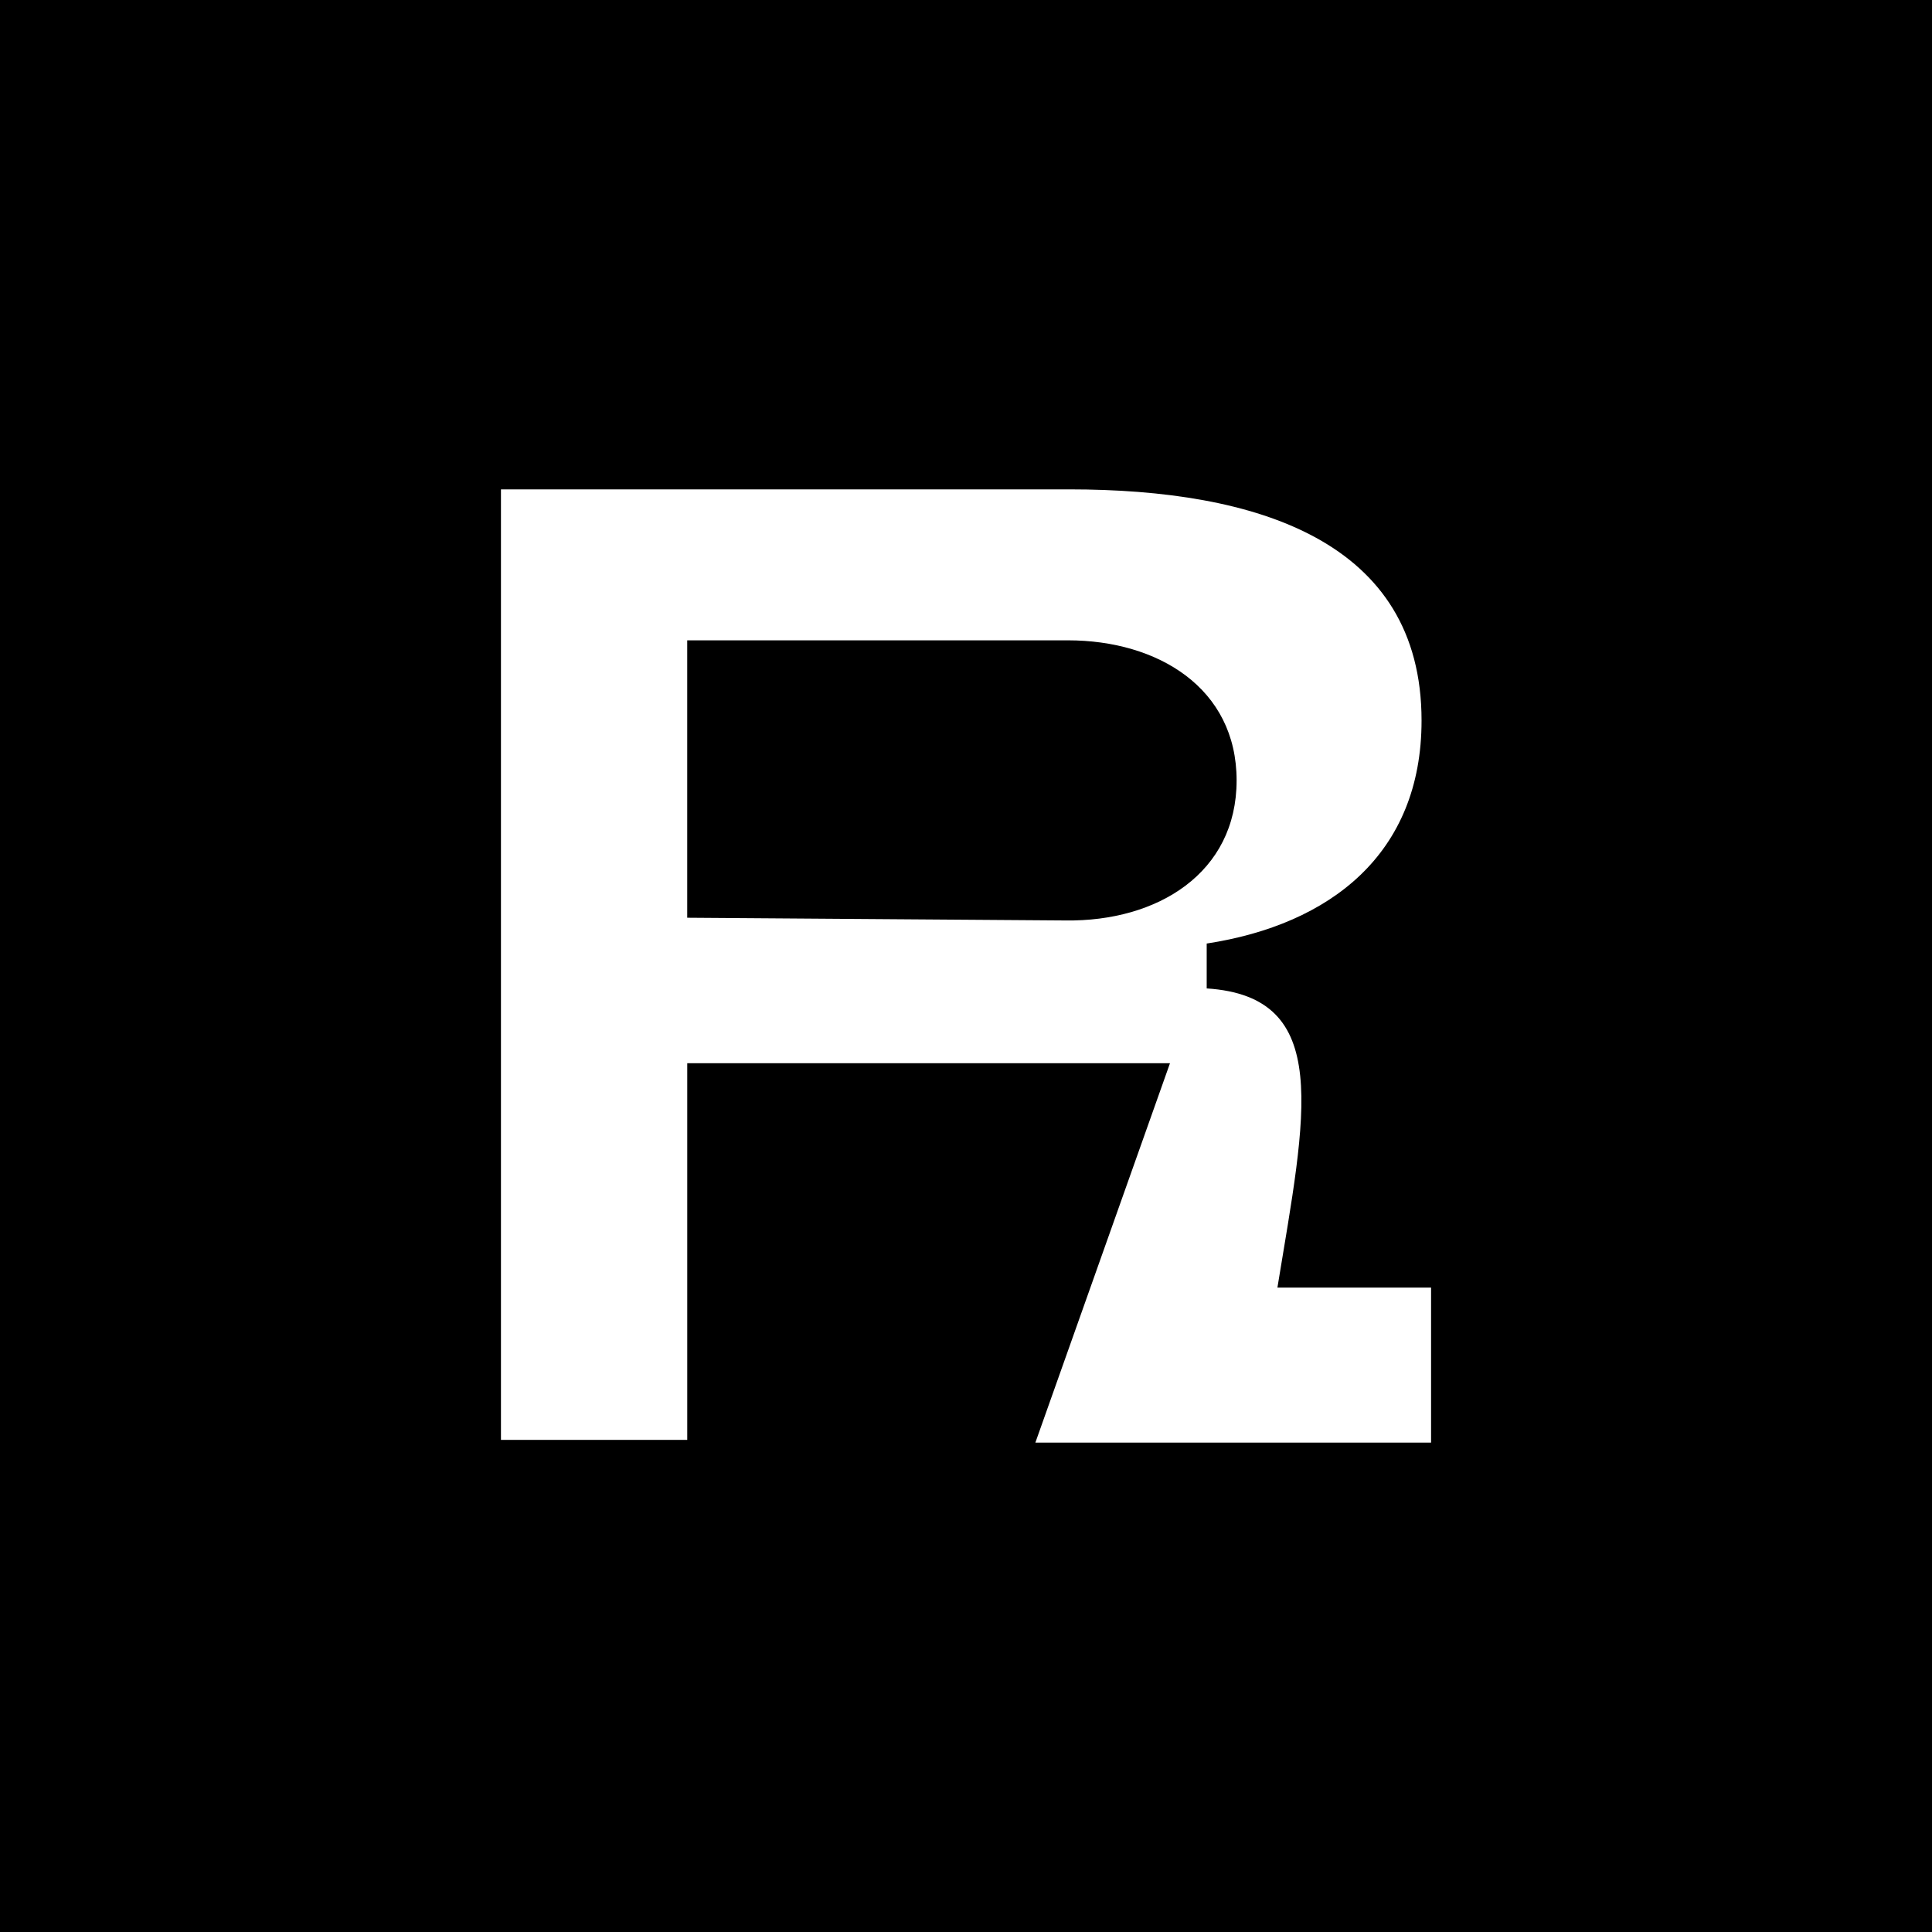
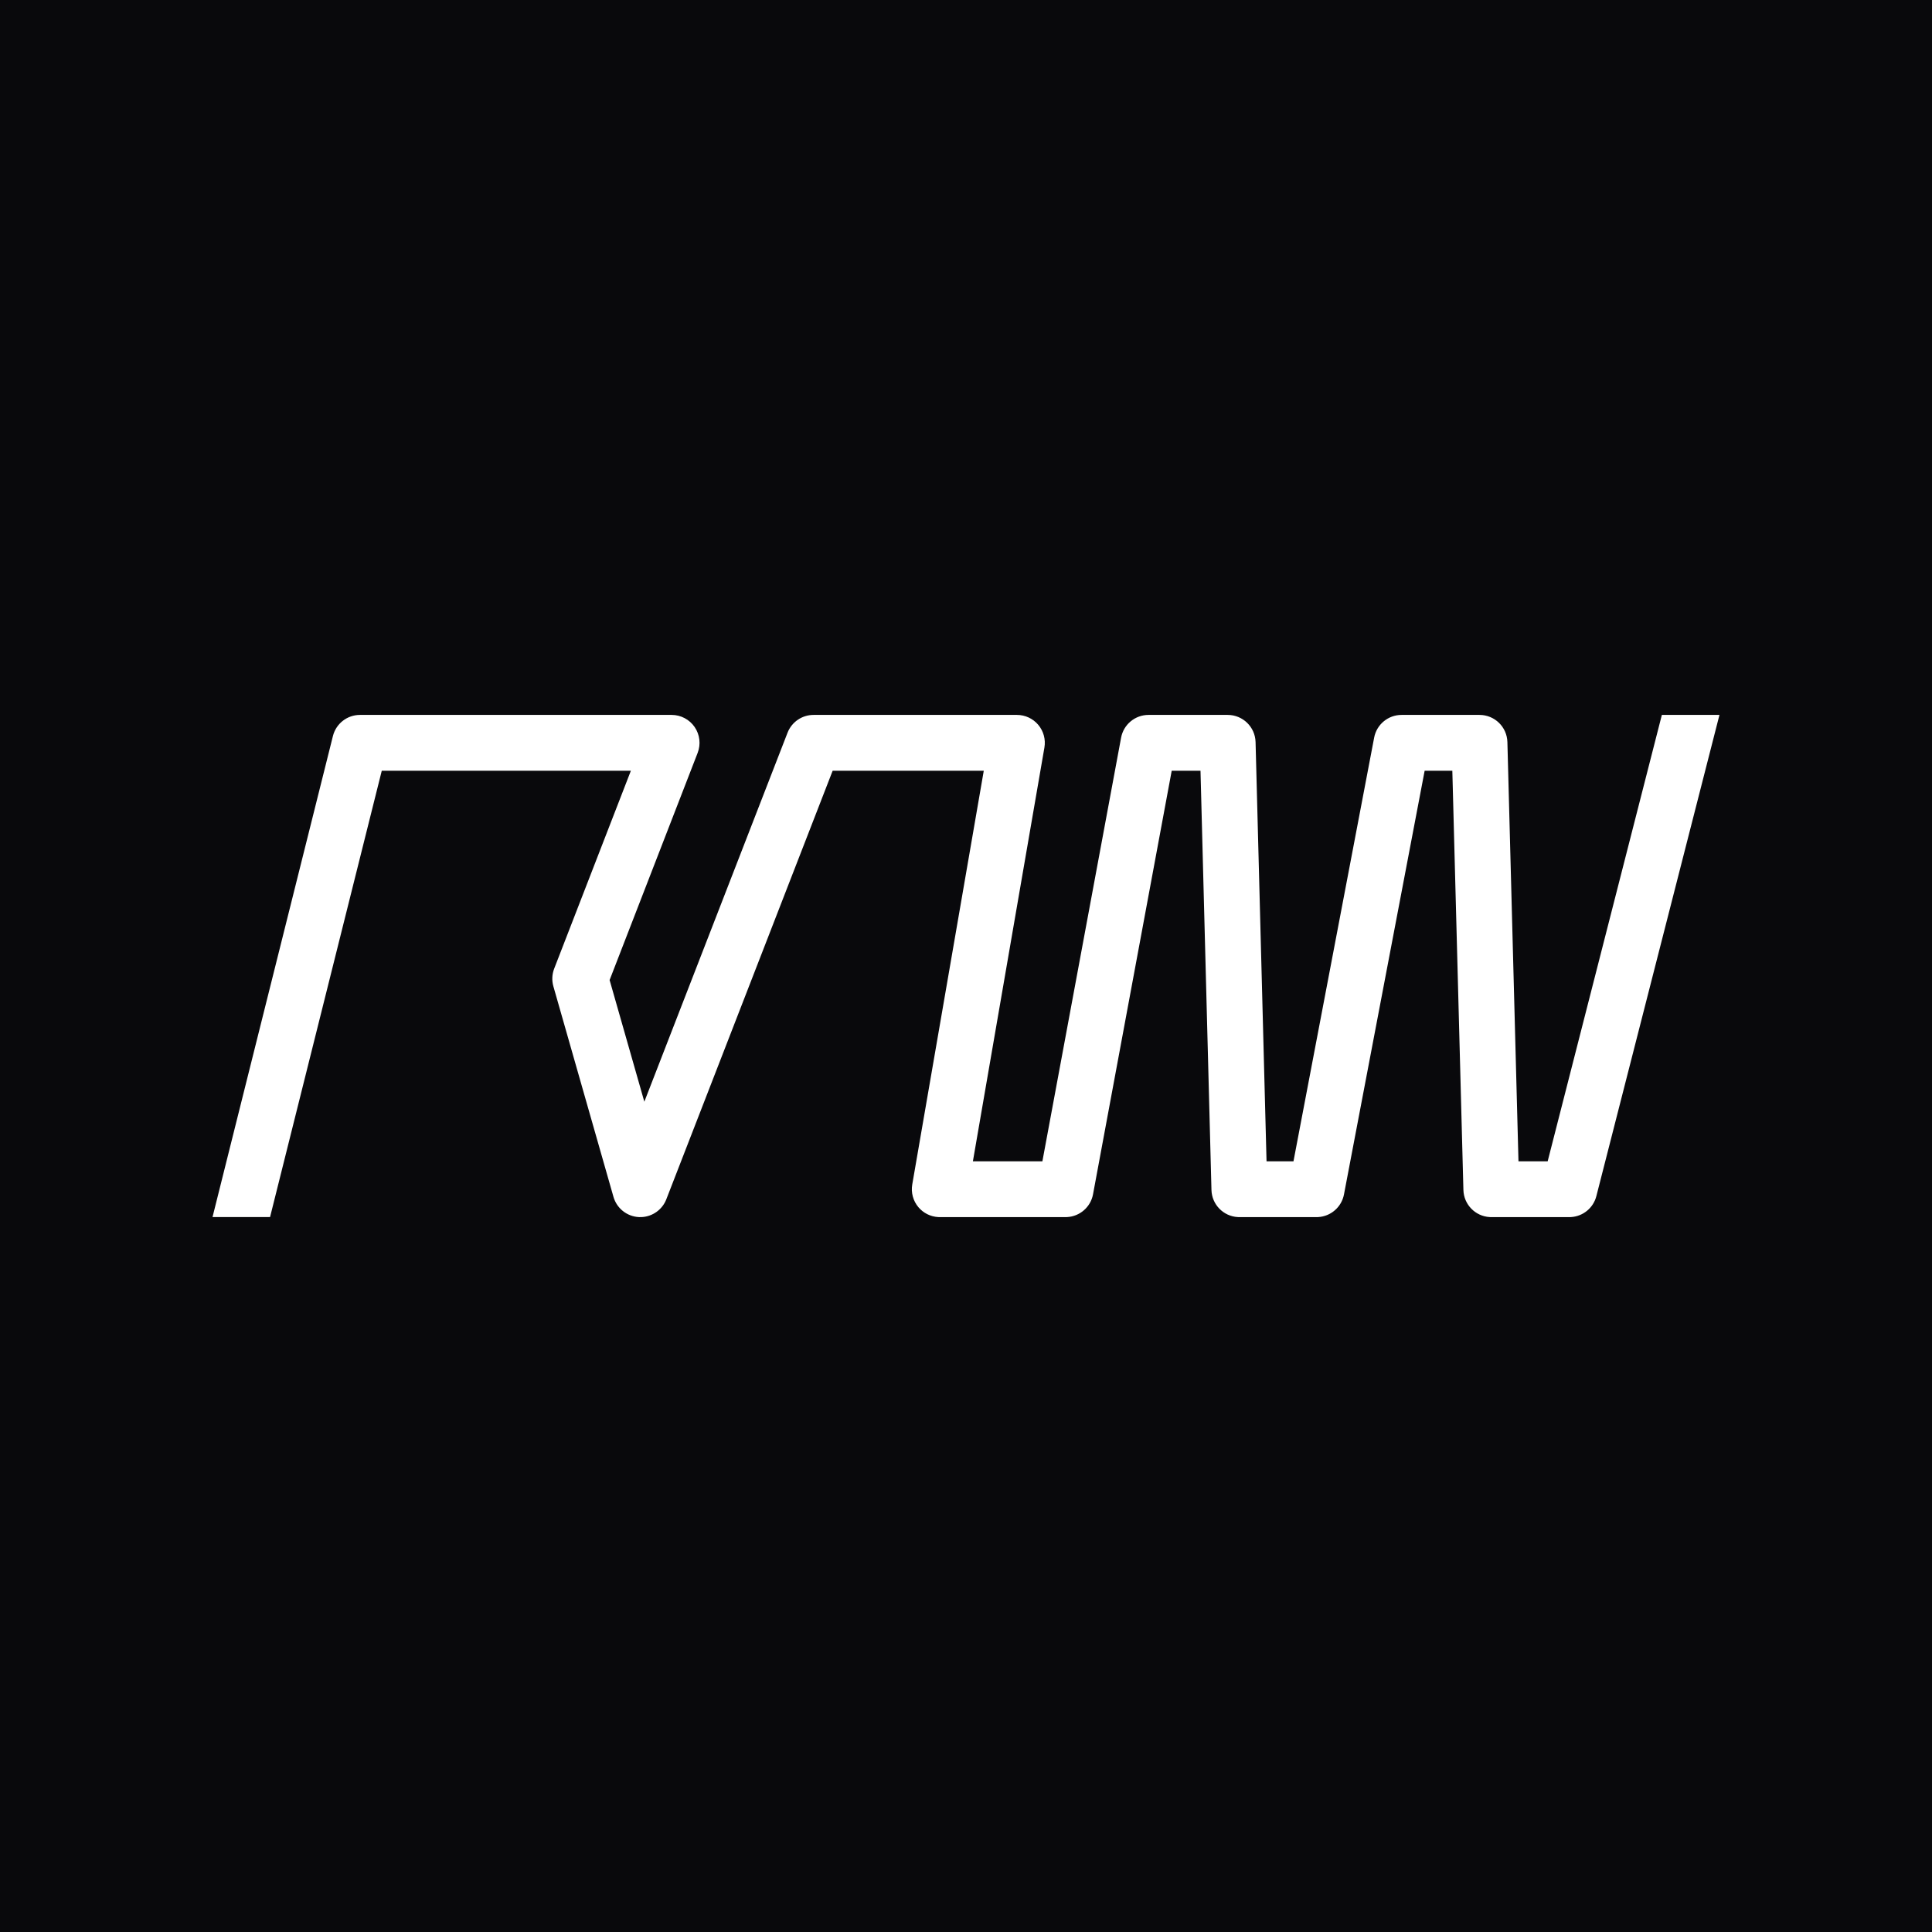
- <svg xmlns="http://www.w3.org/2000/svg" viewBox="0 0 673.68 673.68">
-   <rect width="673.68" height="673.68" fill="#000" />
-   <path fill="#fff" d="M174.68,170.64h198.2c65.43,0,122.81,18.02,122.81,80.61,0,46.47-31.77,71.13-74.92,77.76v15.65c44.1,2.85,34.61,43.62,24.66,104.32h53.58v54.05h-137.98l46.94-132.29h-168.33v131.34h-64.96V170.64ZM239.64,320.01l131.82.95c32.24.47,59.74-16.6,59.74-48.84s-27.5-48.84-58.8-48.84h-132.77v96.73Z" />
+ <svg xmlns="http://www.w3.org/2000/svg" viewBox="0 0 1024 1024">
+   <rect width="1024" height="1024" fill="#09090c" />
+   <path transform="translate(112.64 378.90) scale(0.59158)" fill="#fff" d="M1350.14,0l-110.3,431.17c-2.72,10.63-12,18.18-22.85,18.77-.46.03-.91.04-1.37.04h-69.91c-.47,0-.94,0-1.4-.04-12.91-.71-23.24-11.23-23.59-24.3l-9.92-375.61h-24.8l-72.28,379.62c-2.16,11.34-11.77,19.66-23.16,20.29-.46.03-.93.04-1.4.04h-69.17c-.47,0-.94,0-1.4-.04-12.92-.71-23.25-11.23-23.6-24.31l-9.82-375.6h-25.79l-70.5,379.51c-2.12,11.43-11.81,19.82-23.3,20.4-.42.03-.85.04-1.28.04h-112.74c-.46,0-.92,0-1.38-.04-6.87-.38-13.3-3.57-17.75-8.86-4.75-5.64-6.76-13.09-5.51-20.36l64.08-370.69h-135.39l-149.04,383.99c-3.58,9.24-12.26,15.4-21.98,15.92-.82.04-1.64.05-2.47.01-.05,0-.09,0-.14,0-10.67-.55-19.81-7.83-22.75-18.11l-53.84-188.62c-1.5-5.23-1.24-10.81.73-15.89l68.71-177.3h-223.19L51.55,449.94H0L107.87,18.96C110.66,7.83,120.65.03,132.12.03h279.21c8.25,0,15.97,4.06,20.63,10.87,4.66,6.8,5.66,15.47,2.68,23.16l-78.87,203.51,31.11,109L515.19,15.98c3.74-9.62,12.99-15.95,23.31-15.95h182.19c7.38,0,14.38,3.25,19.13,8.89,4.75,5.65,6.76,13.1,5.51,20.36l-64.08,370.7h62.26L814.02,20.46C816.22,8.62,826.55.03,838.6.03h70.92c13.55,0,24.64,10.79,24.99,24.34l9.83,375.61h24.13l72.29-379.63c2.24-11.79,12.55-20.32,24.56-20.32h69.82c13.55,0,24.64,10.79,24.99,24.34l9.93,375.61h26.15L1298.53,0H1350.14Z" />
</svg>
